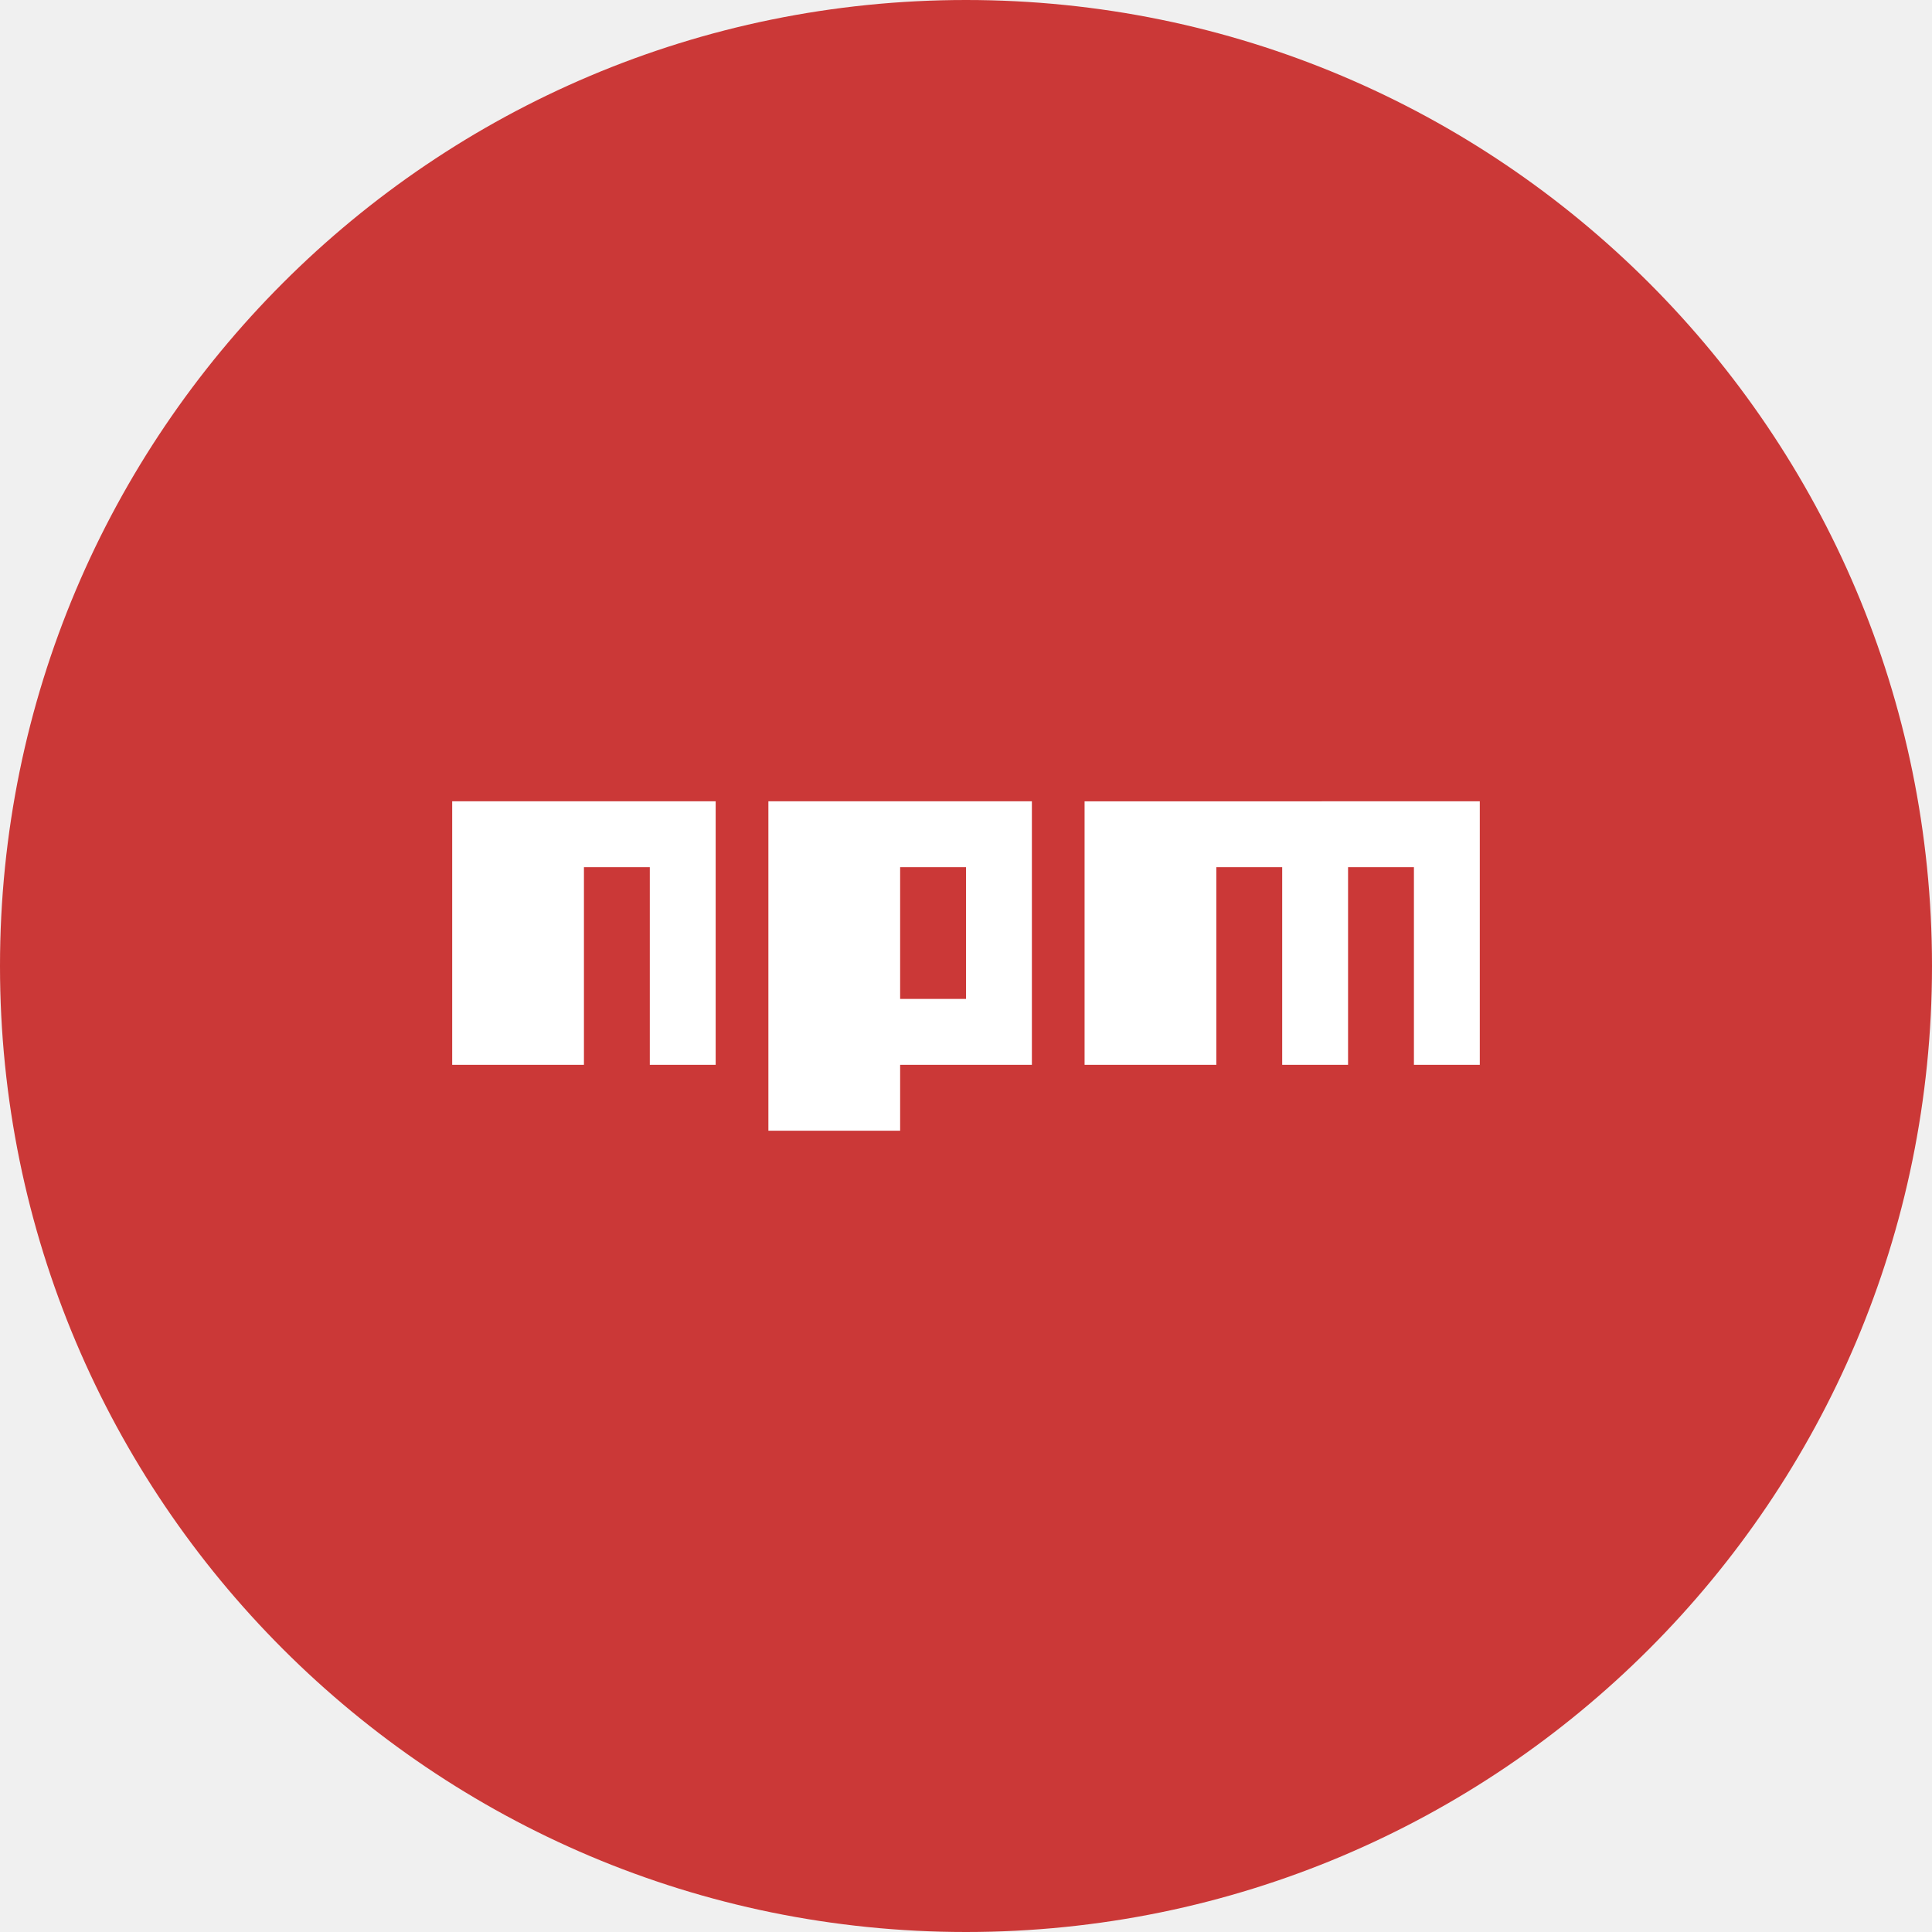
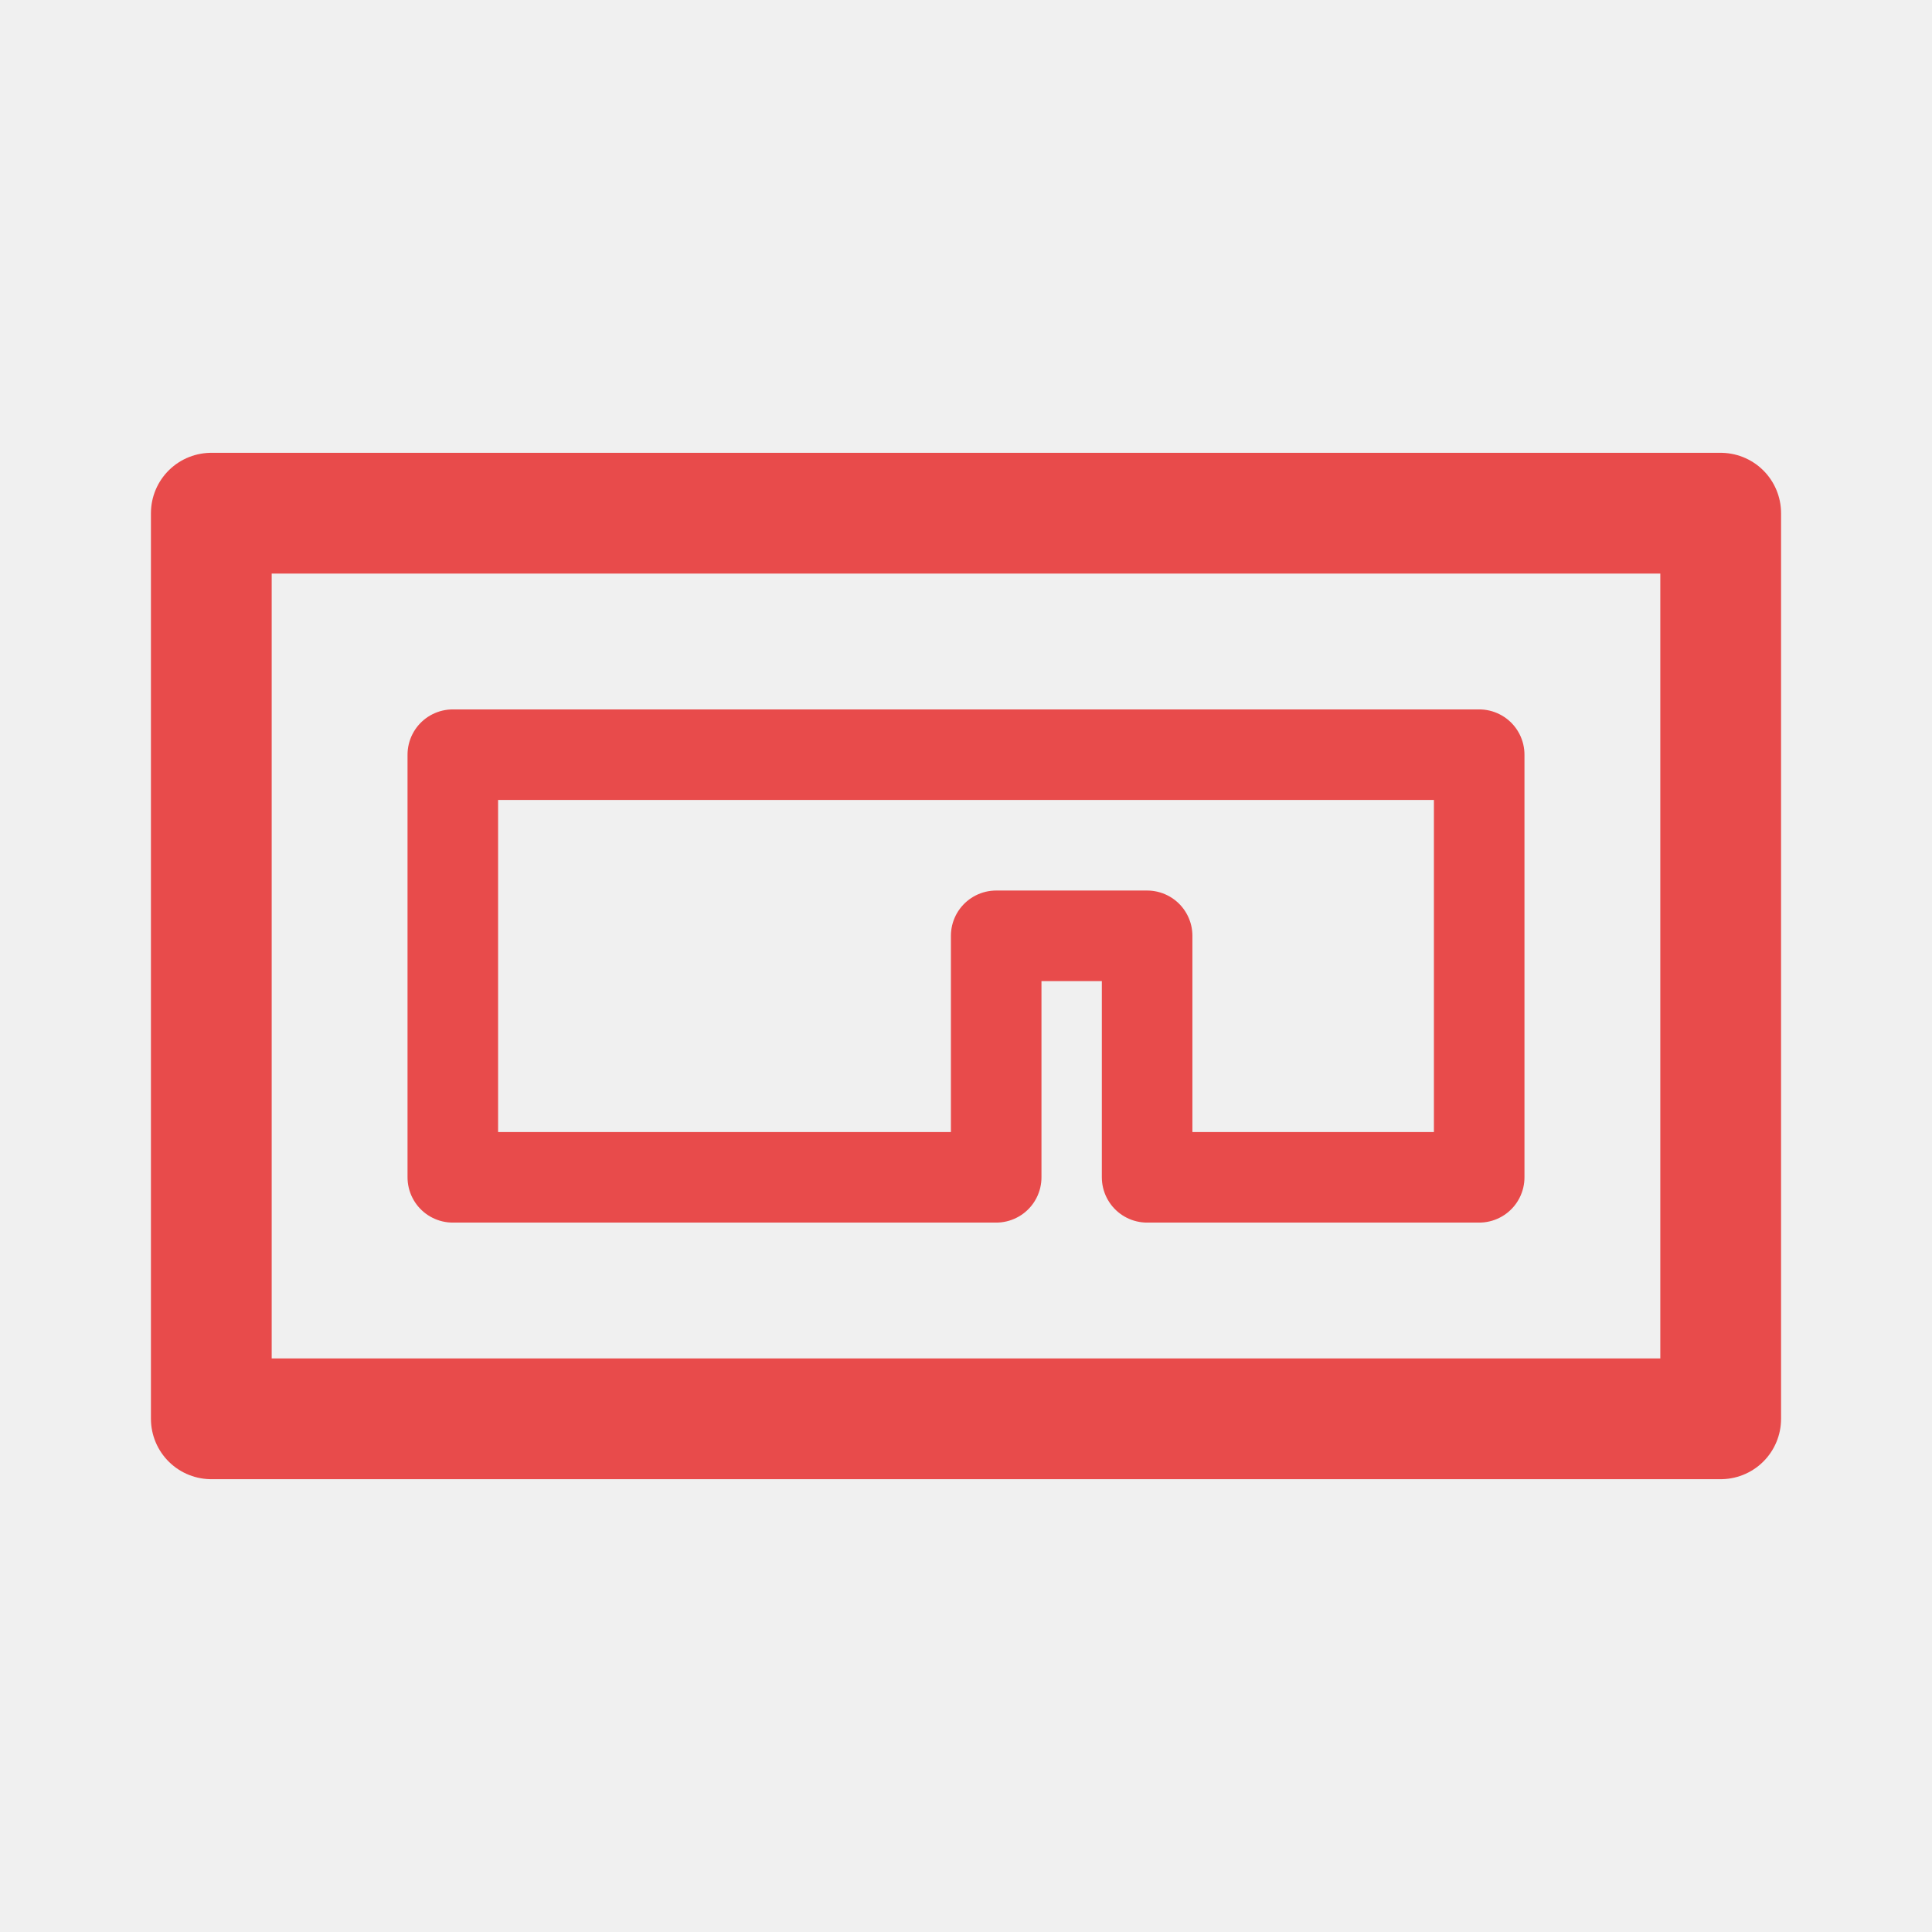
- <svg xmlns="http://www.w3.org/2000/svg" viewBox="0 0 1024 1024" fill="#000000">
-   <g id="SVGRepo_bgCarrier" stroke-width="0" />
-   <g id="SVGRepo_tracerCarrier" stroke-linecap="round" stroke-linejoin="round" />
-   <g id="SVGRepo_iconCarrier">
-     <circle cx="512" cy="512" r="512" style="fill:#cb3837" />
-     <path d="M407.26 599.29h69.83v-34.92h69.83V424.71H407.26zm69.83-139.66H512v69.83h-34.91zm97.76-34.91v139.65h69.83V459.63h34.91v104.74h34.91V459.63h34.91v104.74h34.91V424.71zM239.67 564.37h69.83V459.63h34.91v104.74h34.91V424.71H239.67z" style="fill:#fff" />
-   </g>
+ <svg xmlns="http://www.w3.org/2000/svg" viewBox="0 0 64 64">
+   <path d="M7 17h50v30H7z" fill="none" stroke="#E84B4B" stroke-width="4" stroke-linejoin="round" />
+   <path d="M15 25h34v14H38V31h-5v8H15V25Z" fill="none" stroke="#E84B4B" stroke-width="3" stroke-linejoin="round" />
</svg>
